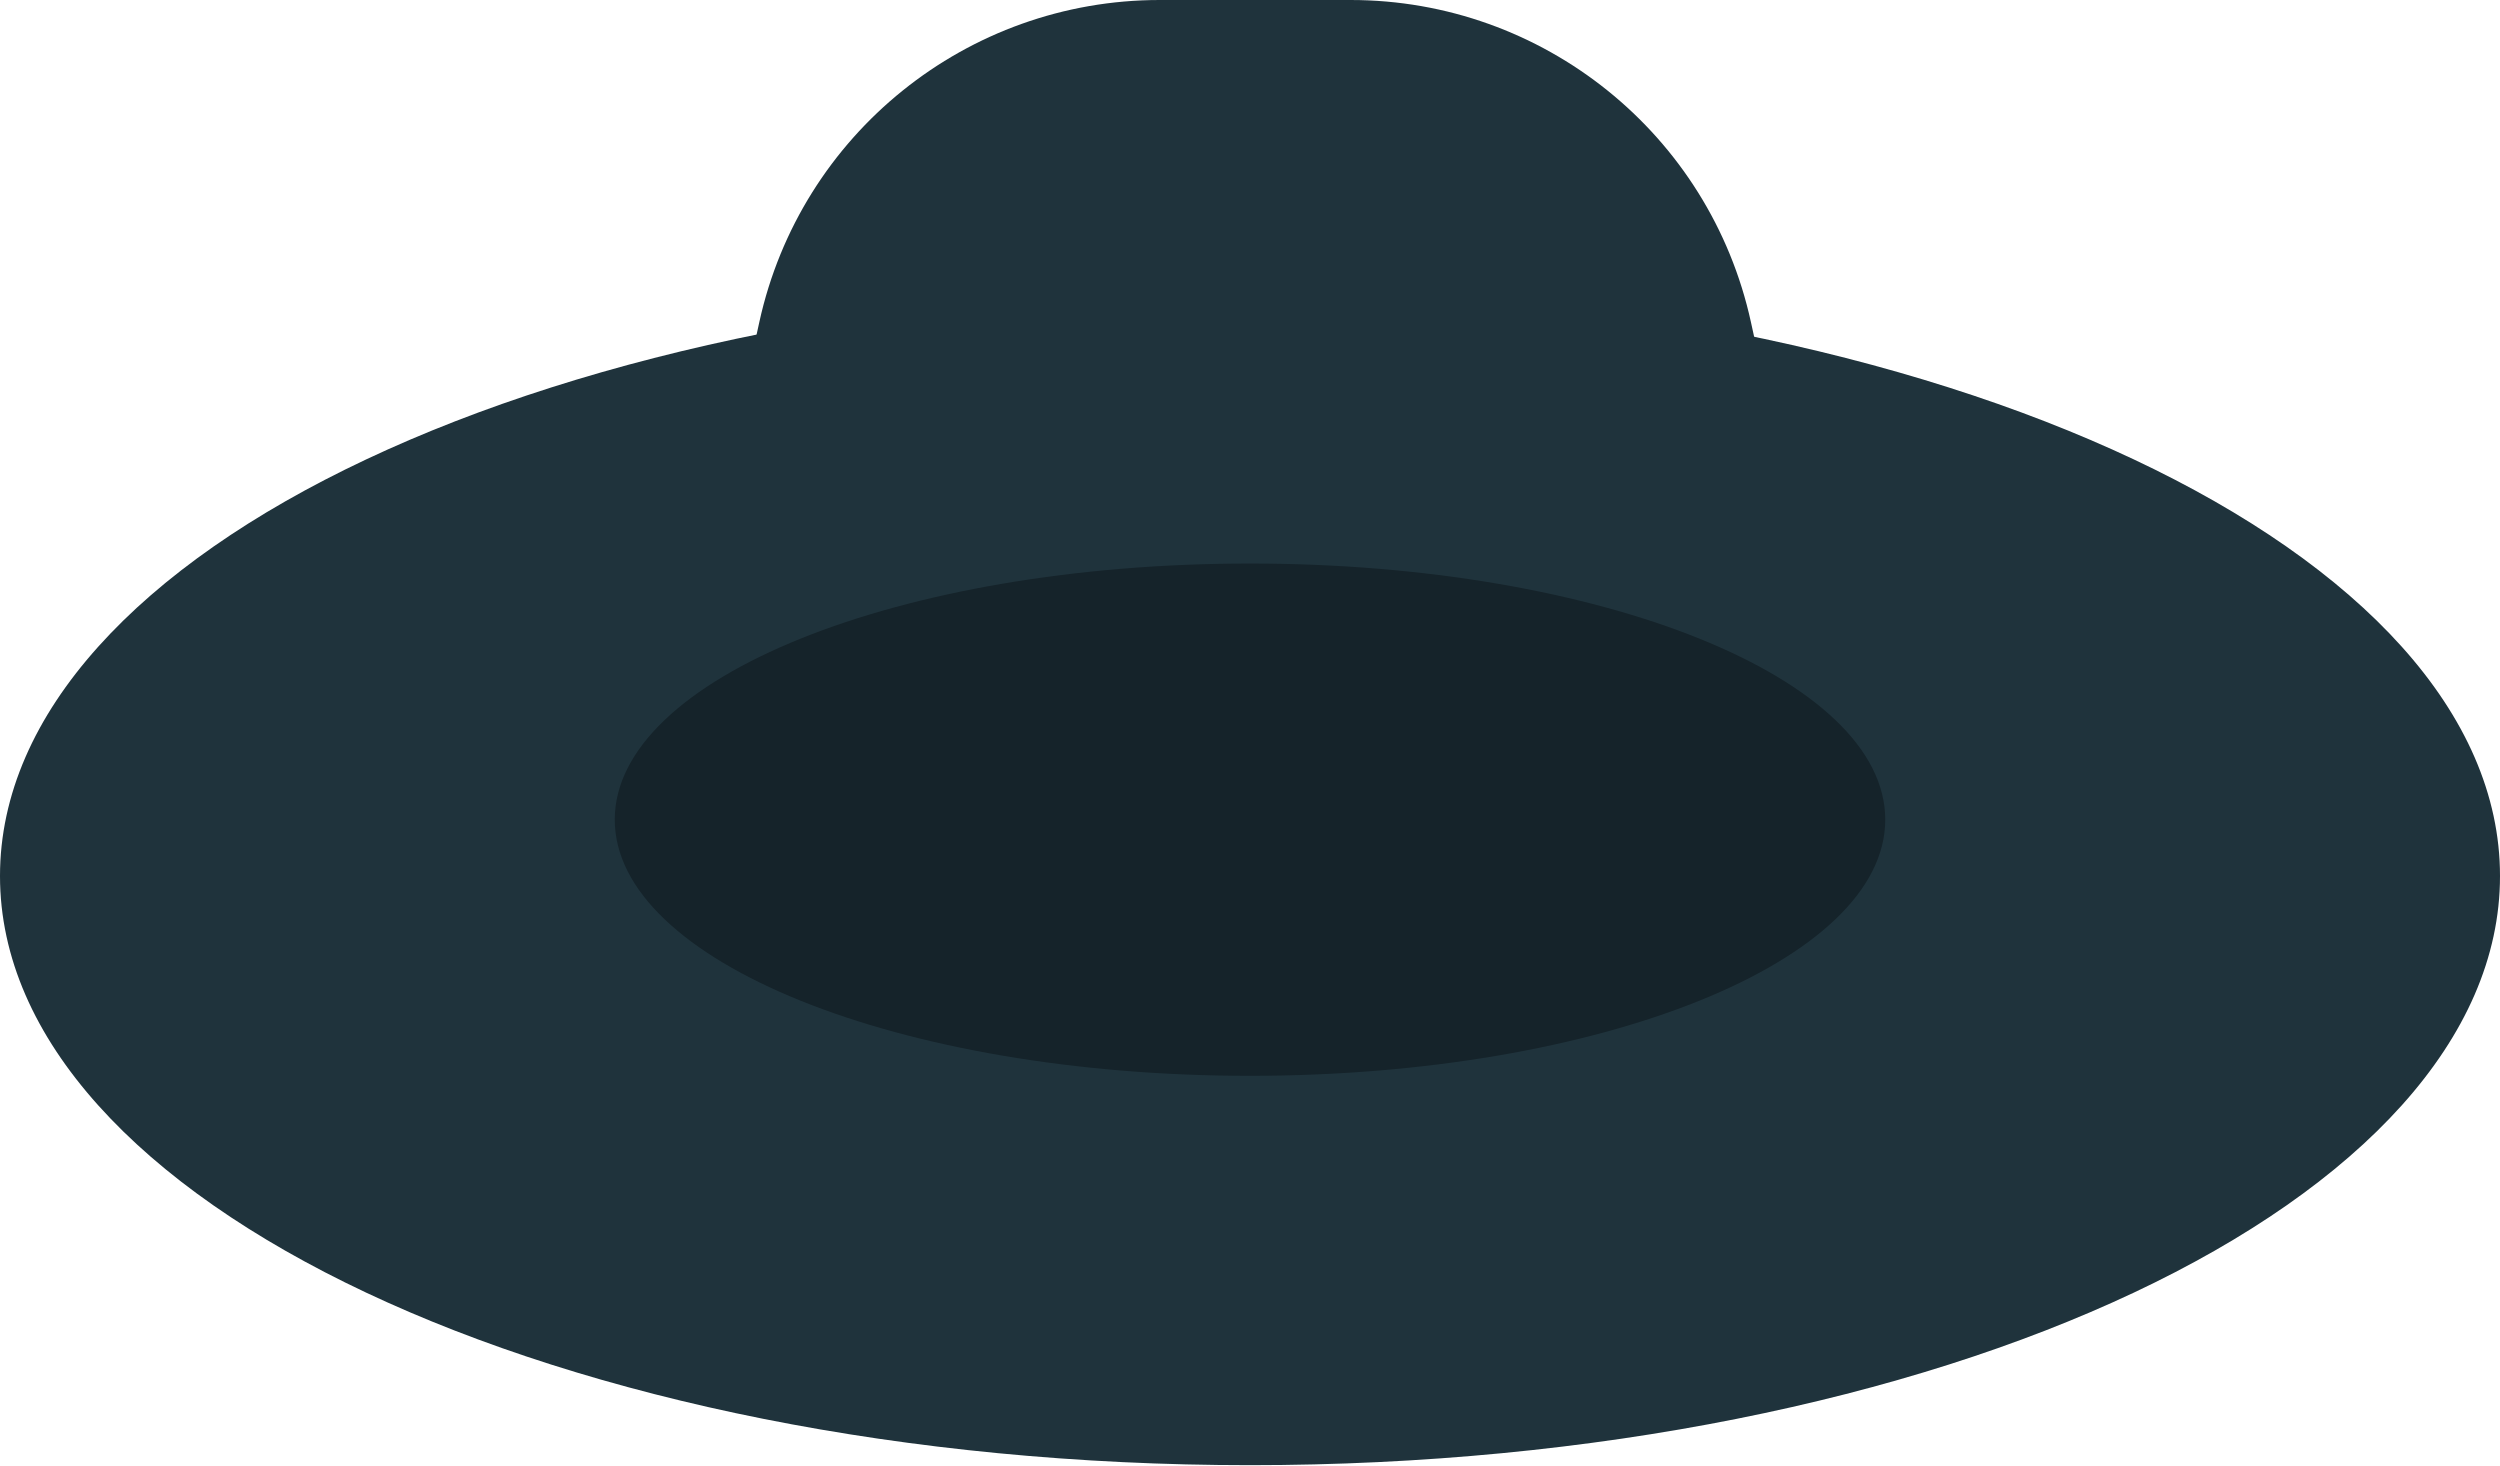
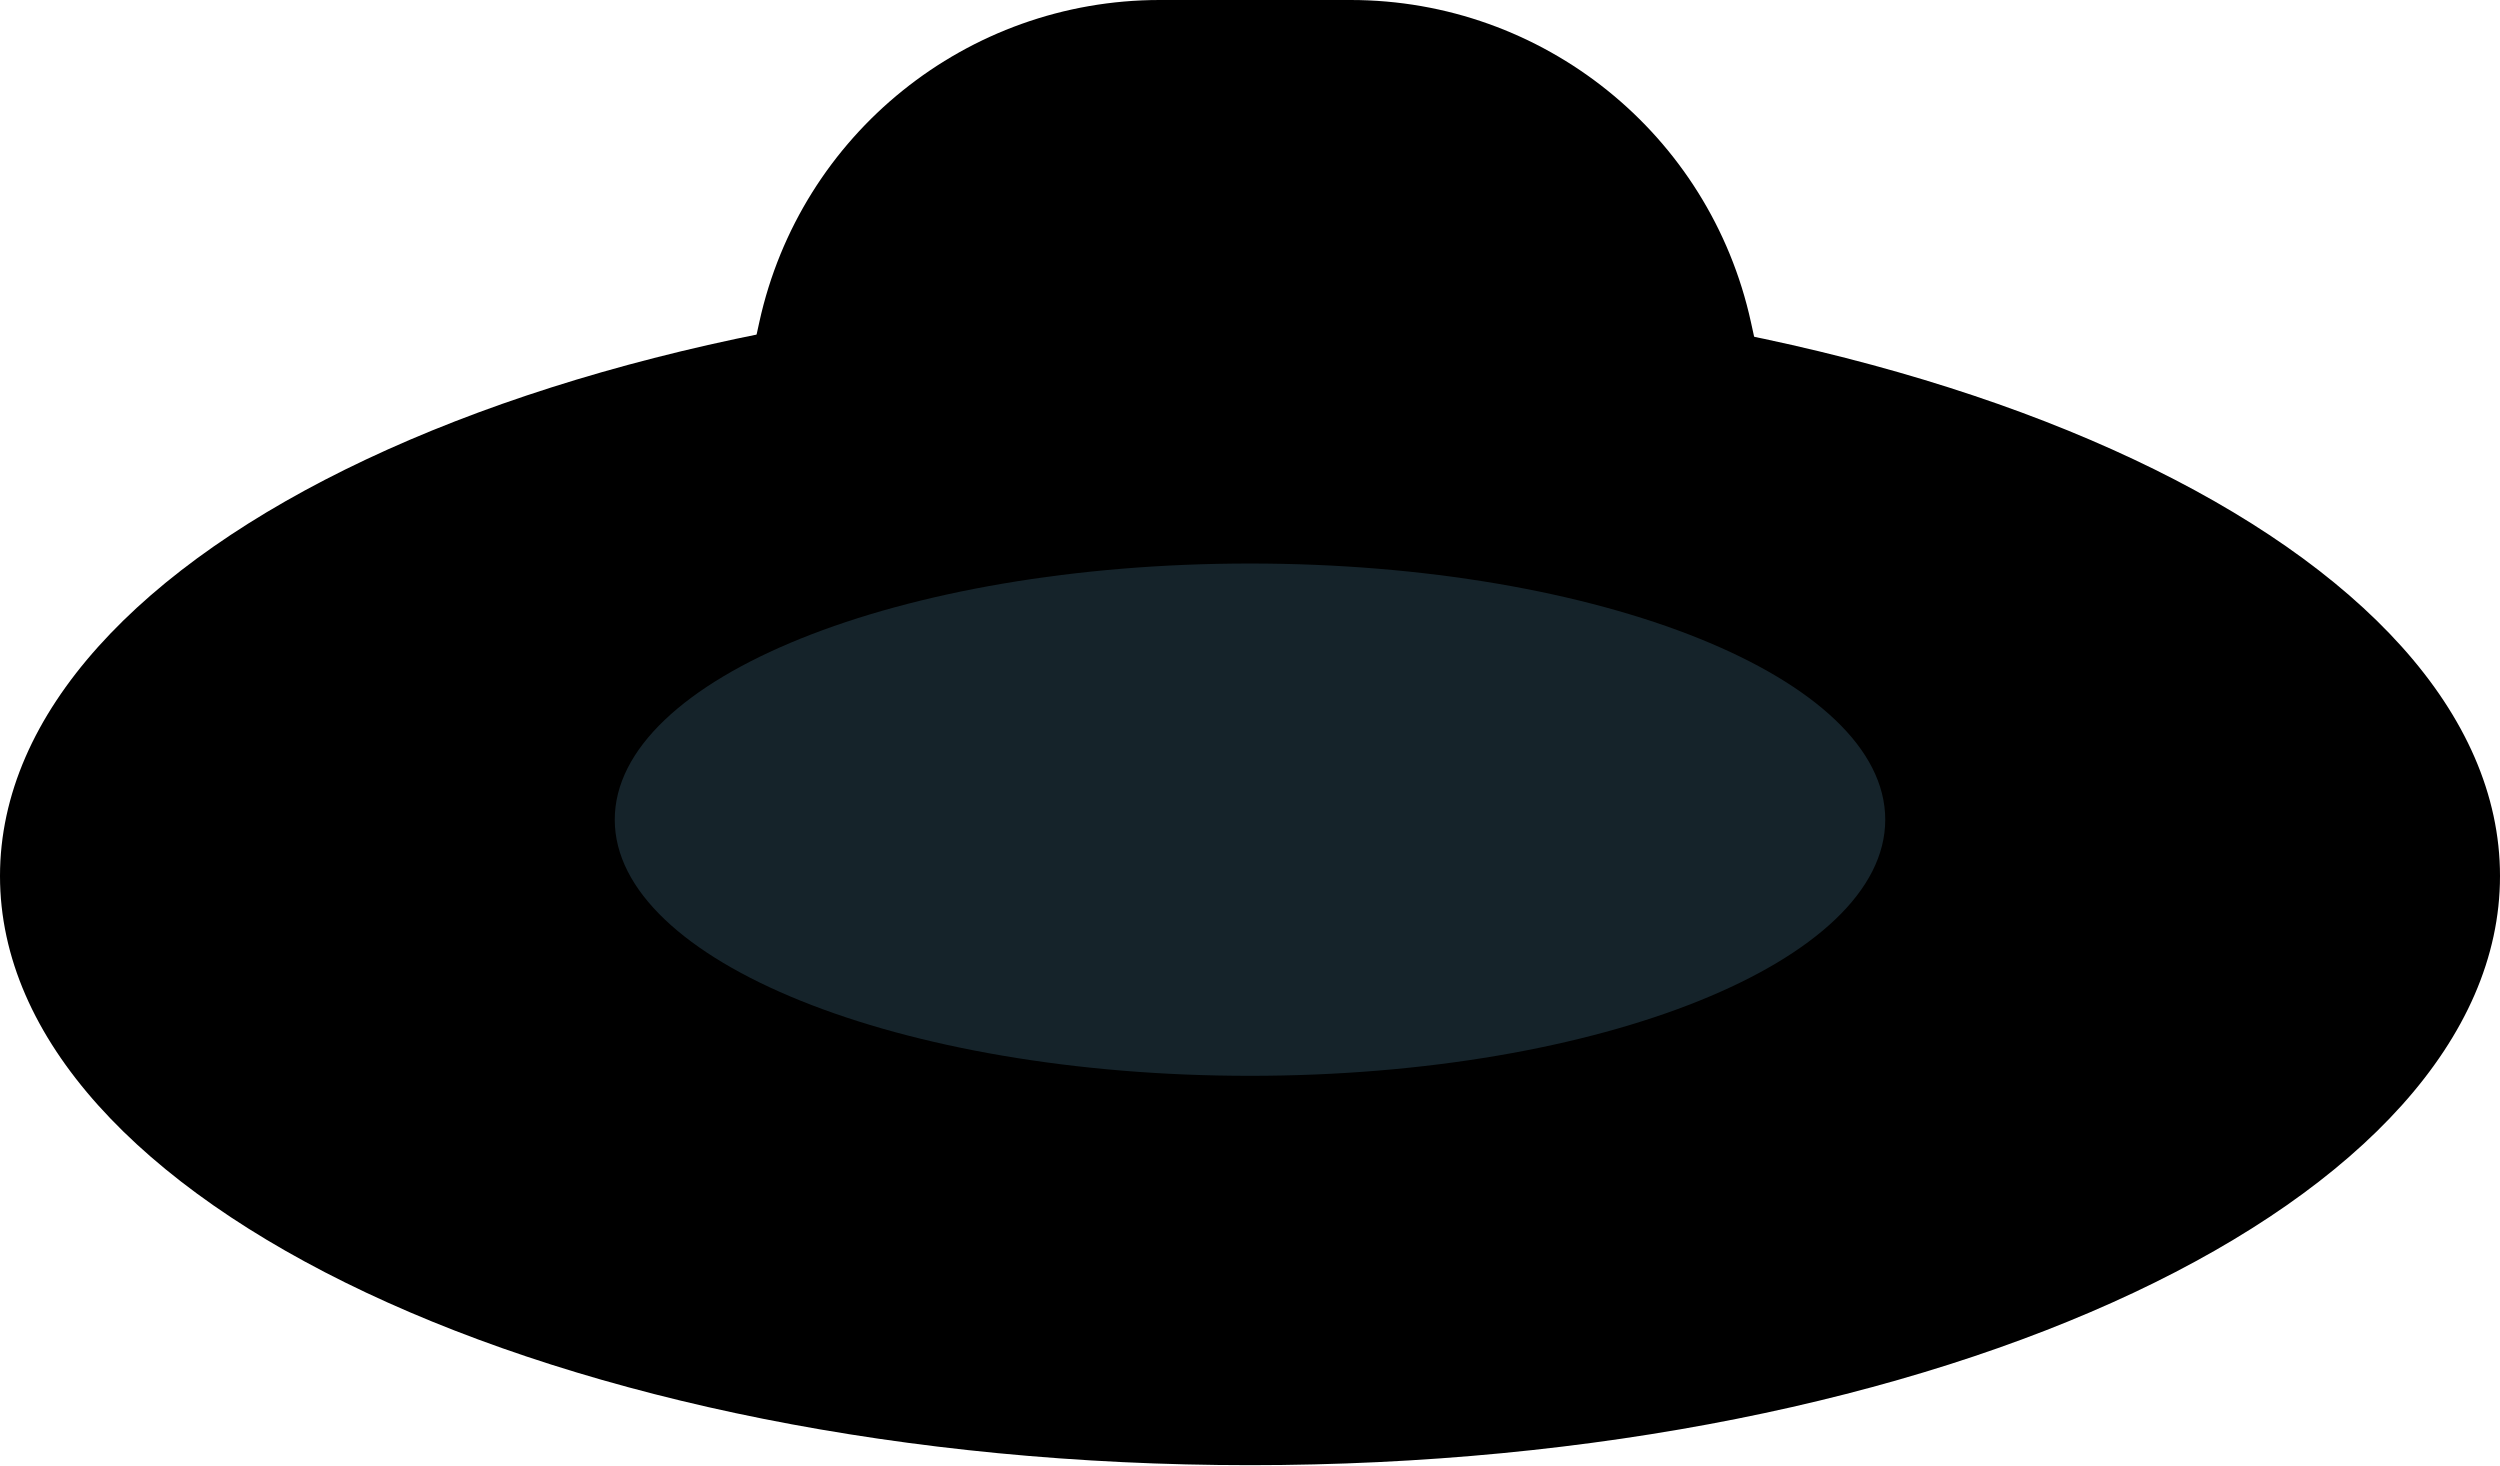
- <svg xmlns="http://www.w3.org/2000/svg" width="244px" height="143px" viewBox="0 0 244 143" version="1.1">
+ <svg xmlns="http://www.w3.org/2000/svg" viewBox="0 0 244 143" version="1.1">
  <g id="Symbols" stroke="none" stroke-width="1" fill="none" fill-rule="evenodd">
    <g id="Top/Accesories/Hat" transform="translate(-11, -2)">
      <g id="Hat" transform="translate(1, 0)">
-         <path d="M123.182,2 L141.818,2 C160.609,2 176.867,15.08 180.89,33.436 L190,75 L190,75 L75,75 L84.11,33.436 C88.133,15.08 104.391,2 123.182,2 Z" fill="#1F333C" />
-         <ellipse id="Hipster" fill="#1F333C" cx="132" cy="87.5" rx="122" ry="57.5" />
+         <path d="M123.182,2 L141.818,2 C160.609,2 176.867,15.08 180.89,33.436 L190,75 L190,75 L75,75 L84.11,33.436 C88.133,15.08 104.391,2 123.182,2 Z" fill="currentColor" />
+         <ellipse id="Hipster" fill="currentColor" cx="132" cy="87.5" rx="122" ry="57.5" />
        <ellipse id="Very" fill="#15232A" cx="132" cy="82" rx="62" ry="25" />
      </g>
    </g>
  </g>
</svg>
